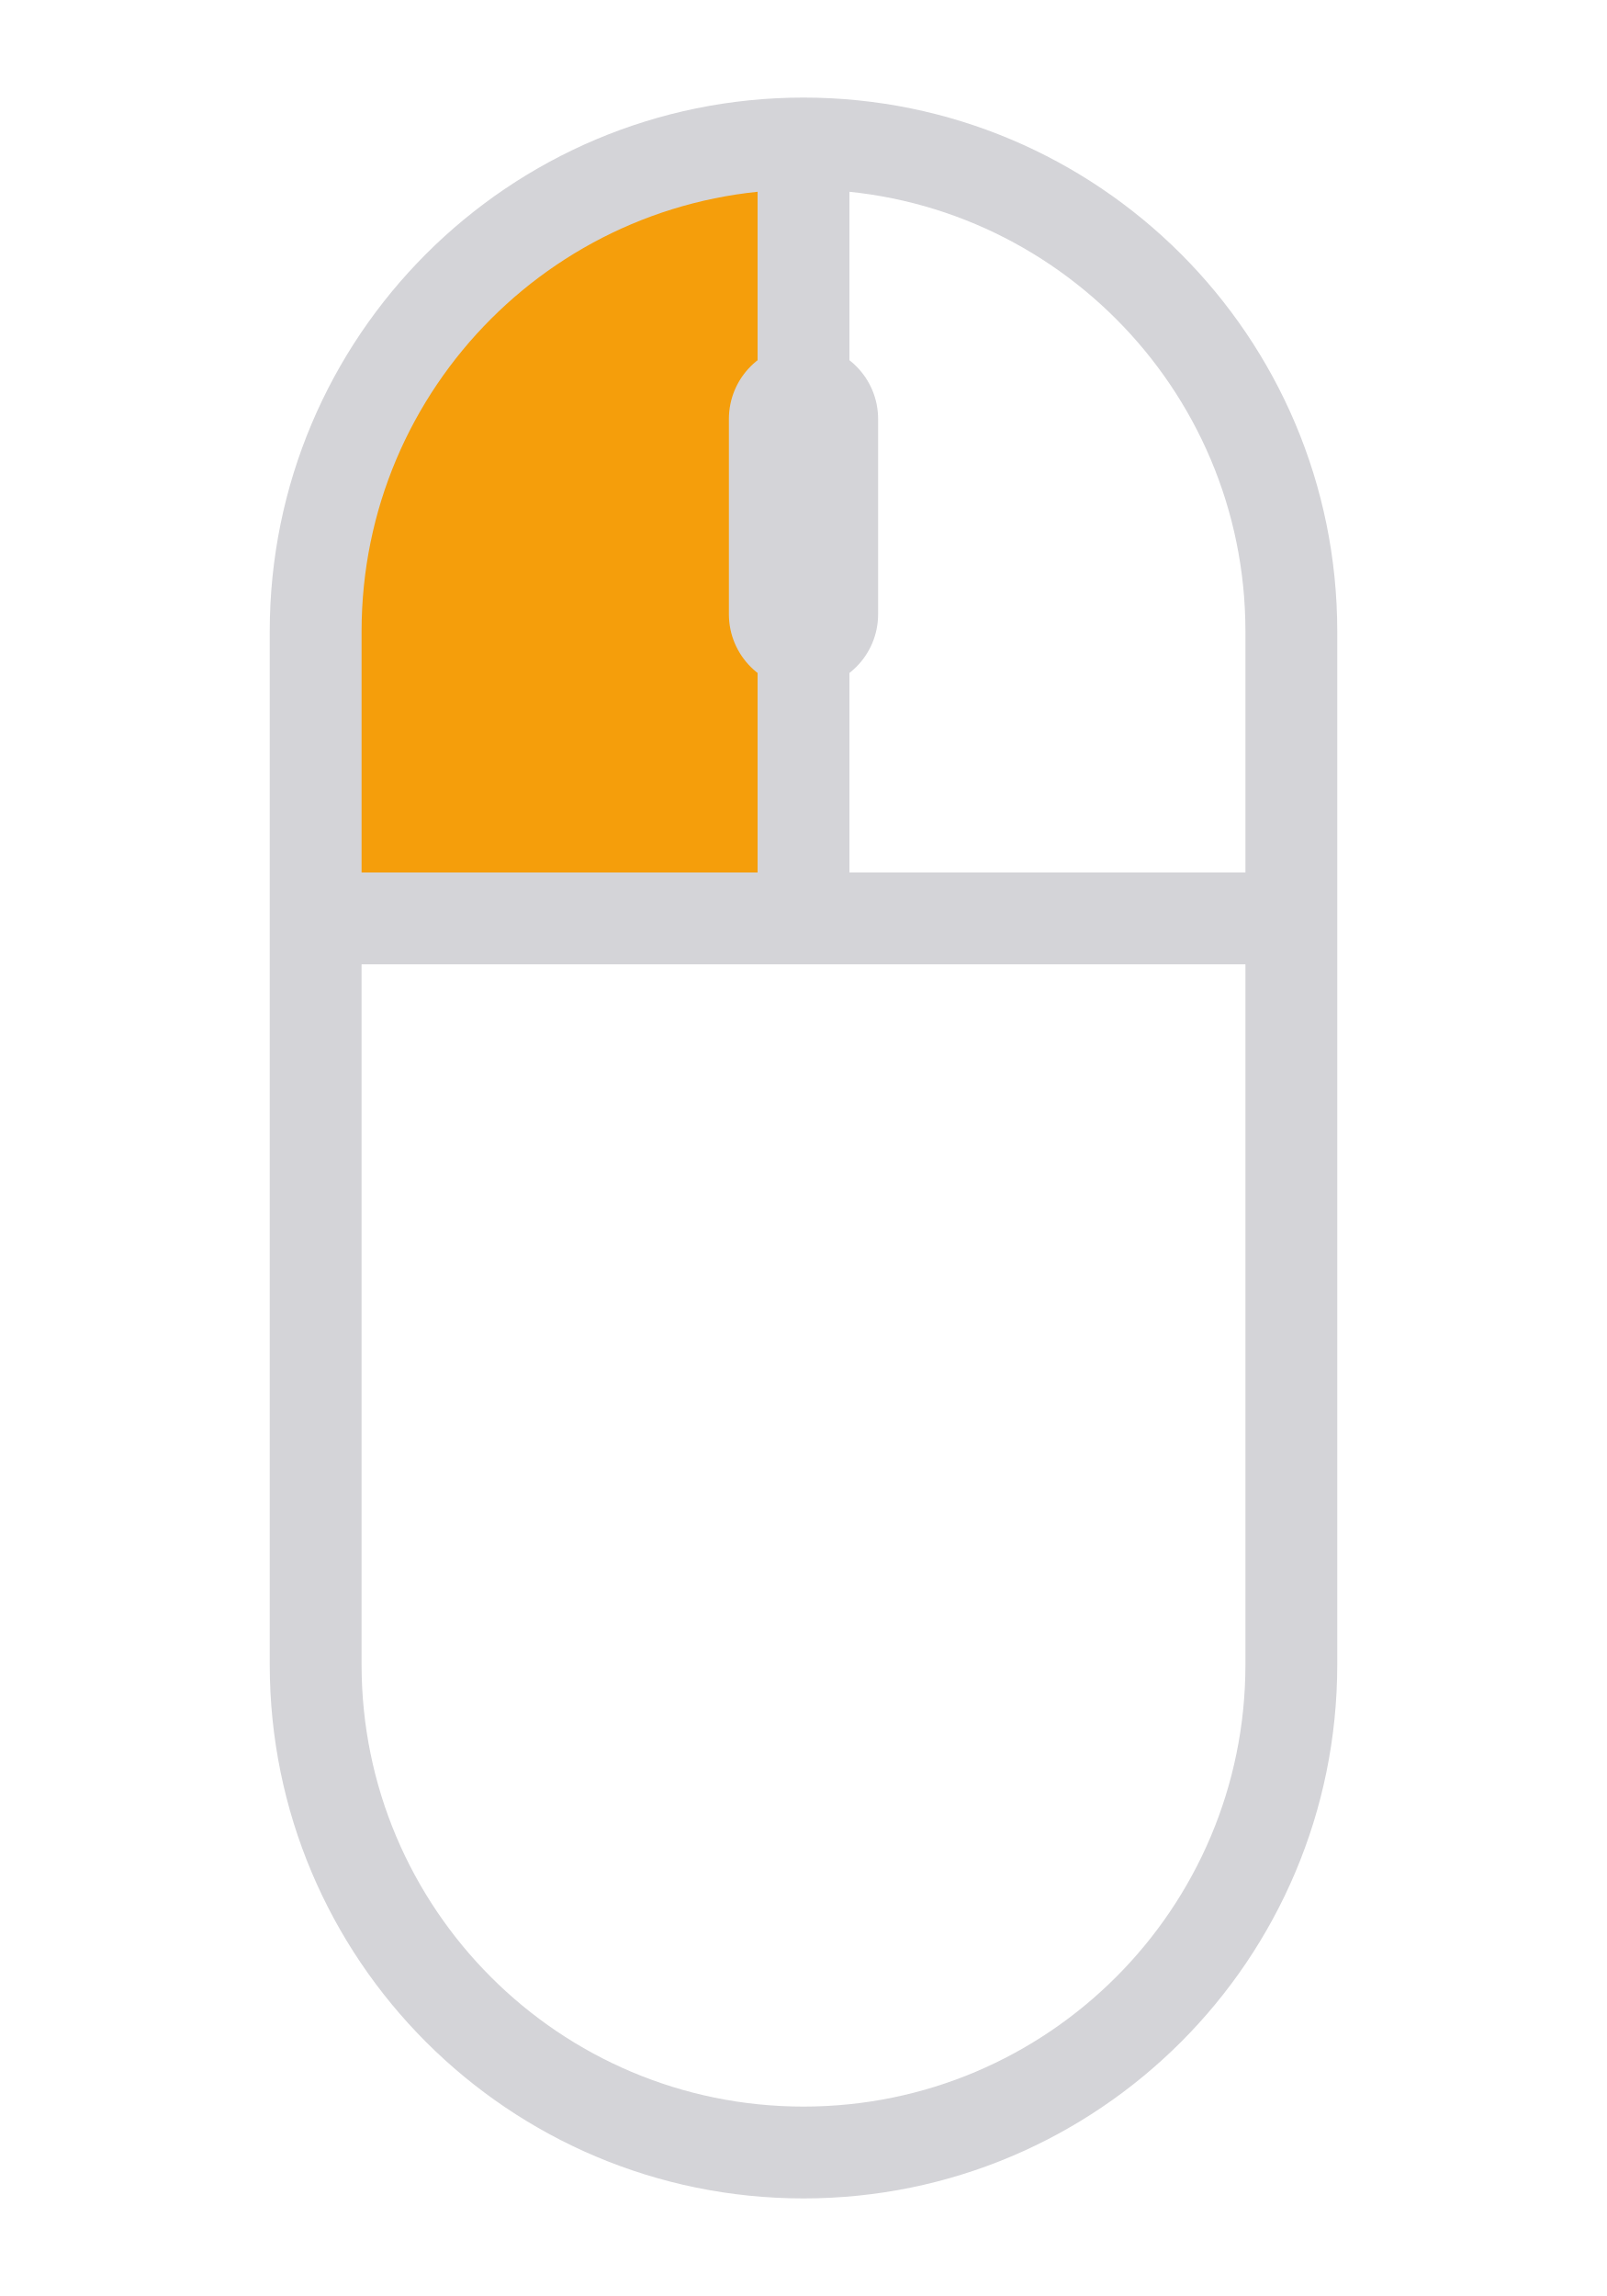
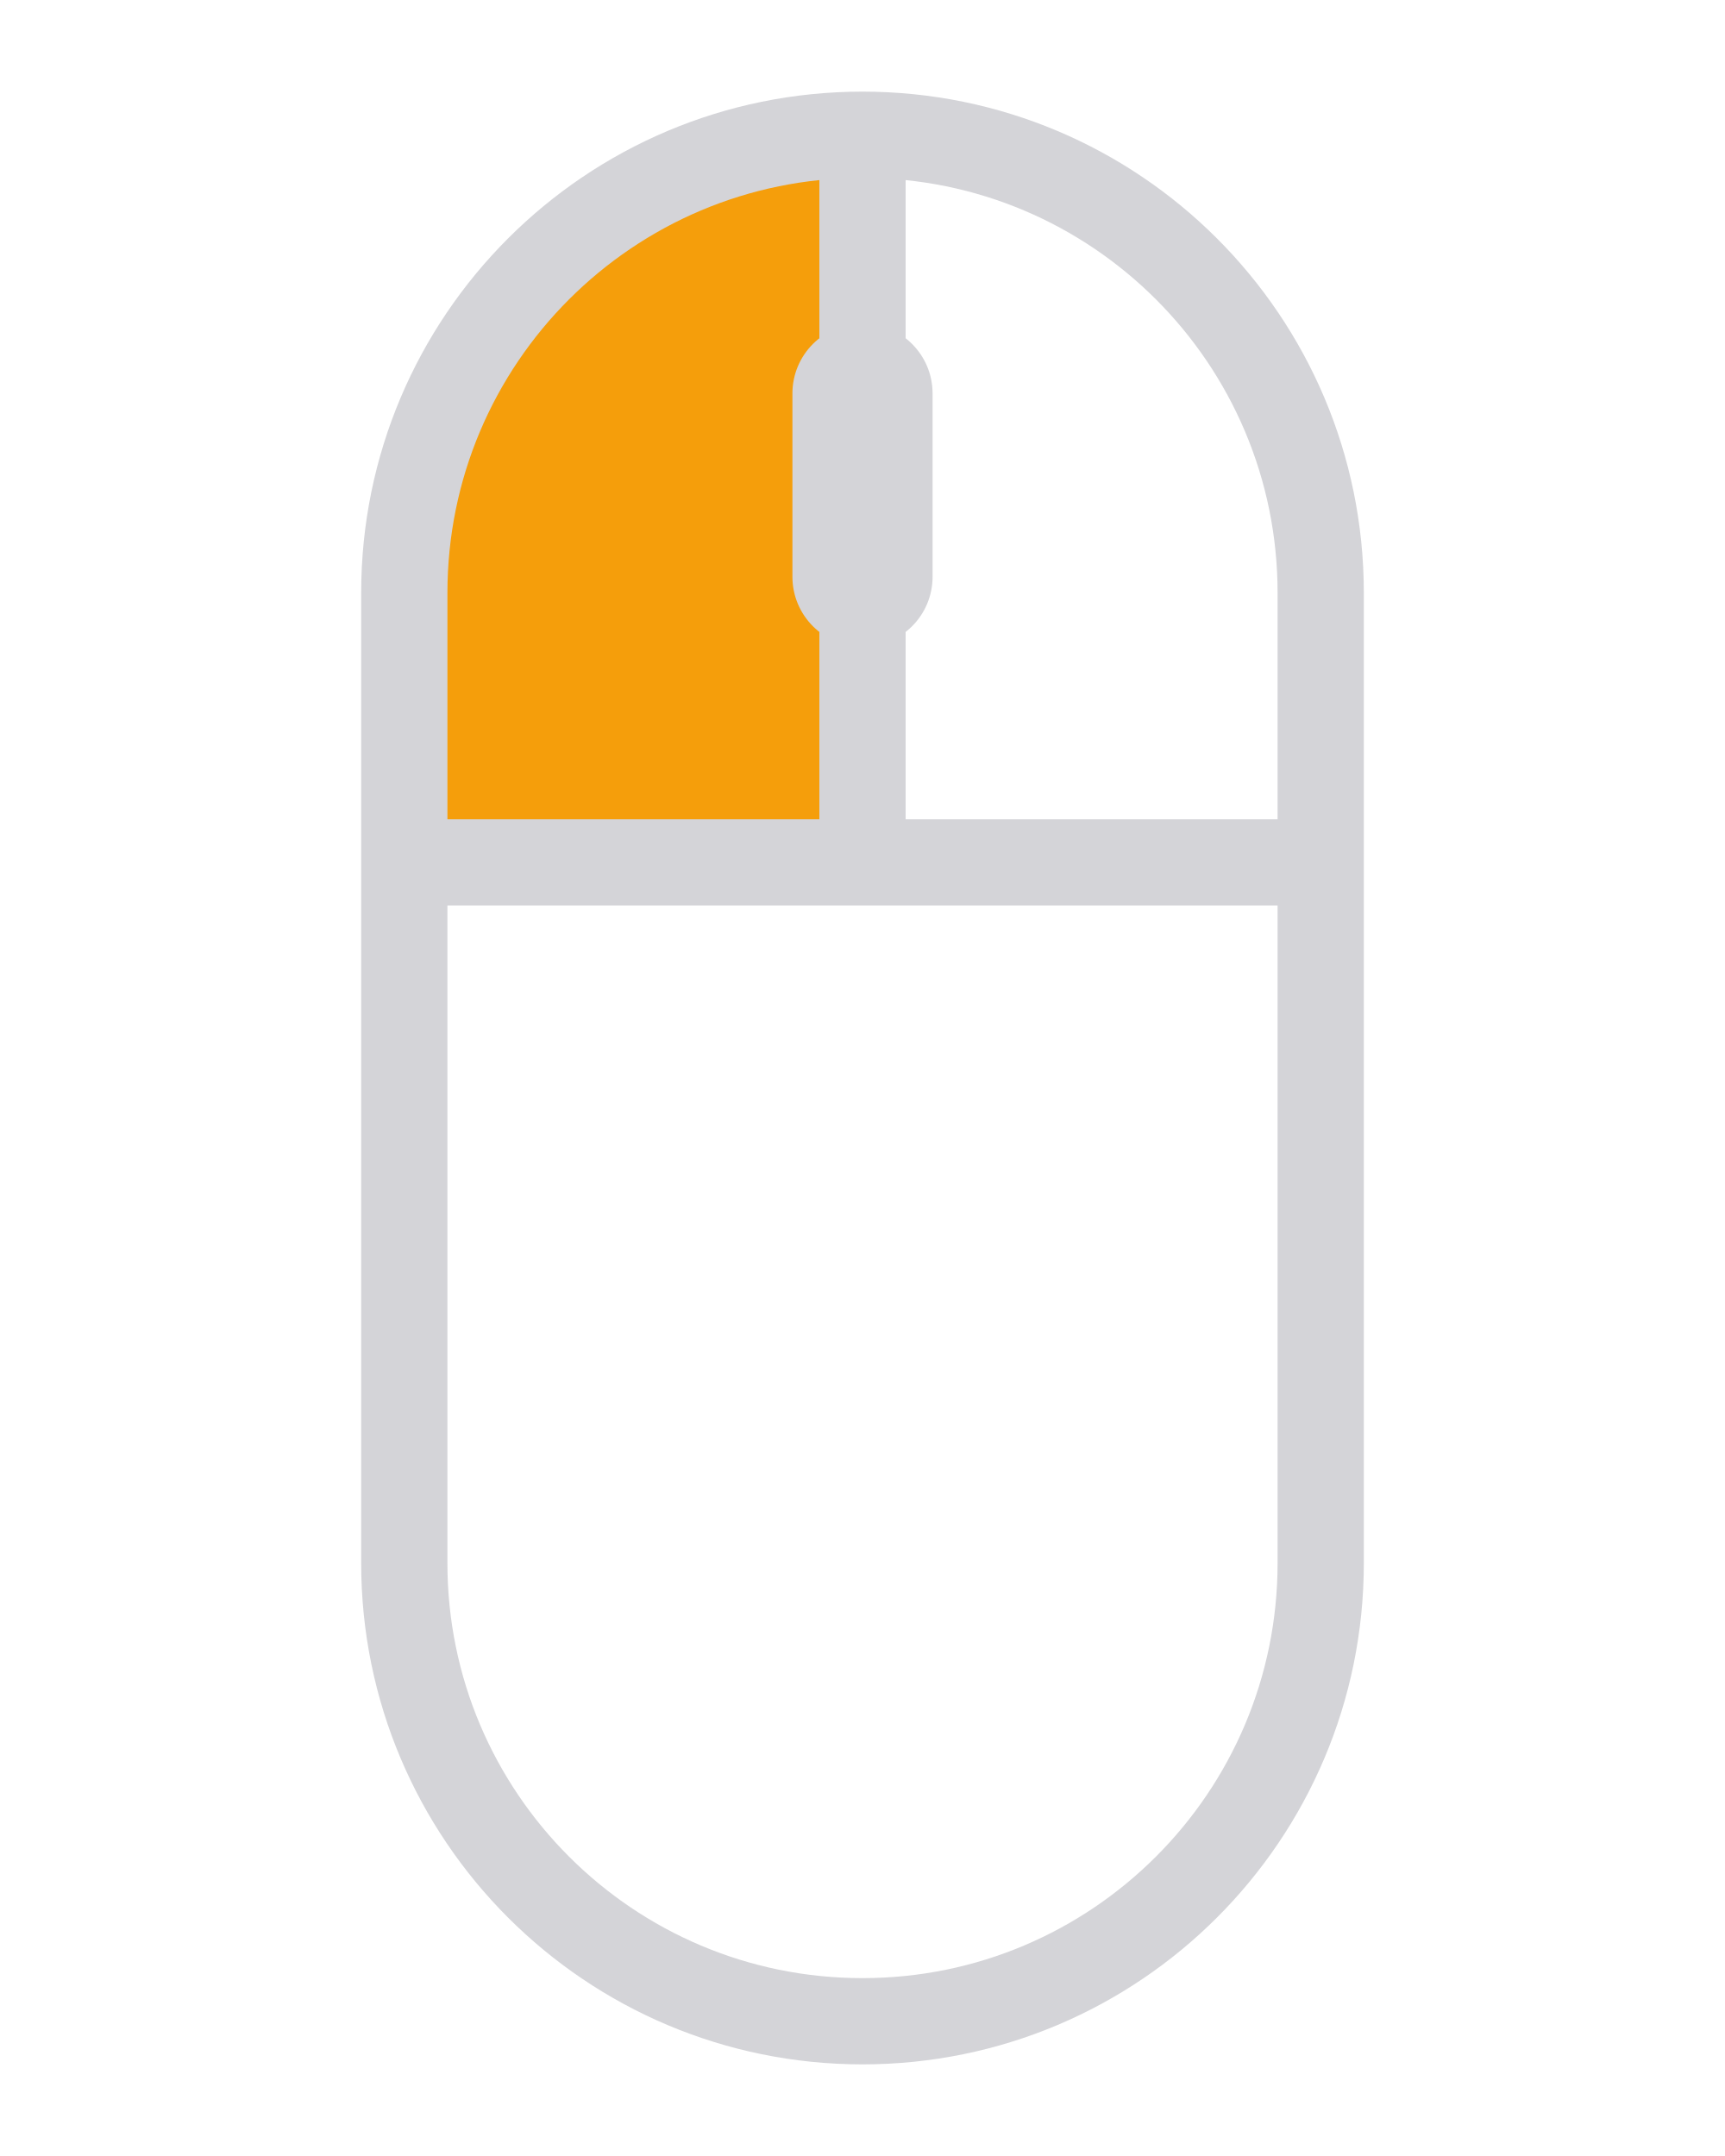
- <svg xmlns="http://www.w3.org/2000/svg" viewBox="0 0 28 40" width="28" height="40" fill="none" stroke="#d4d4d8" stroke-width="1.6" stroke-linejoin="round">
+ <svg xmlns="http://www.w3.org/2000/svg" viewBox="-2 0 32 40" width="32" height="40" fill="none" stroke="#d4d4d8" stroke-width="1.6" stroke-linejoin="round">
  <path d="M14 2.5A8.5 8.5 0 0 0 5.5 11V16H14Z" fill="#f59e0b" stroke="none" />
  <rect x="5.5" y="2.5" width="17" height="35" rx="8.5" />
  <line x1="14" y1="2.5" x2="14" y2="16" />
  <line x1="5.5" y1="16" x2="22.5" y2="16" />
  <rect x="12.7" y="6" width="2.6" height="6" rx="1.3" fill="#d4d4d8" stroke="none" />
</svg>
